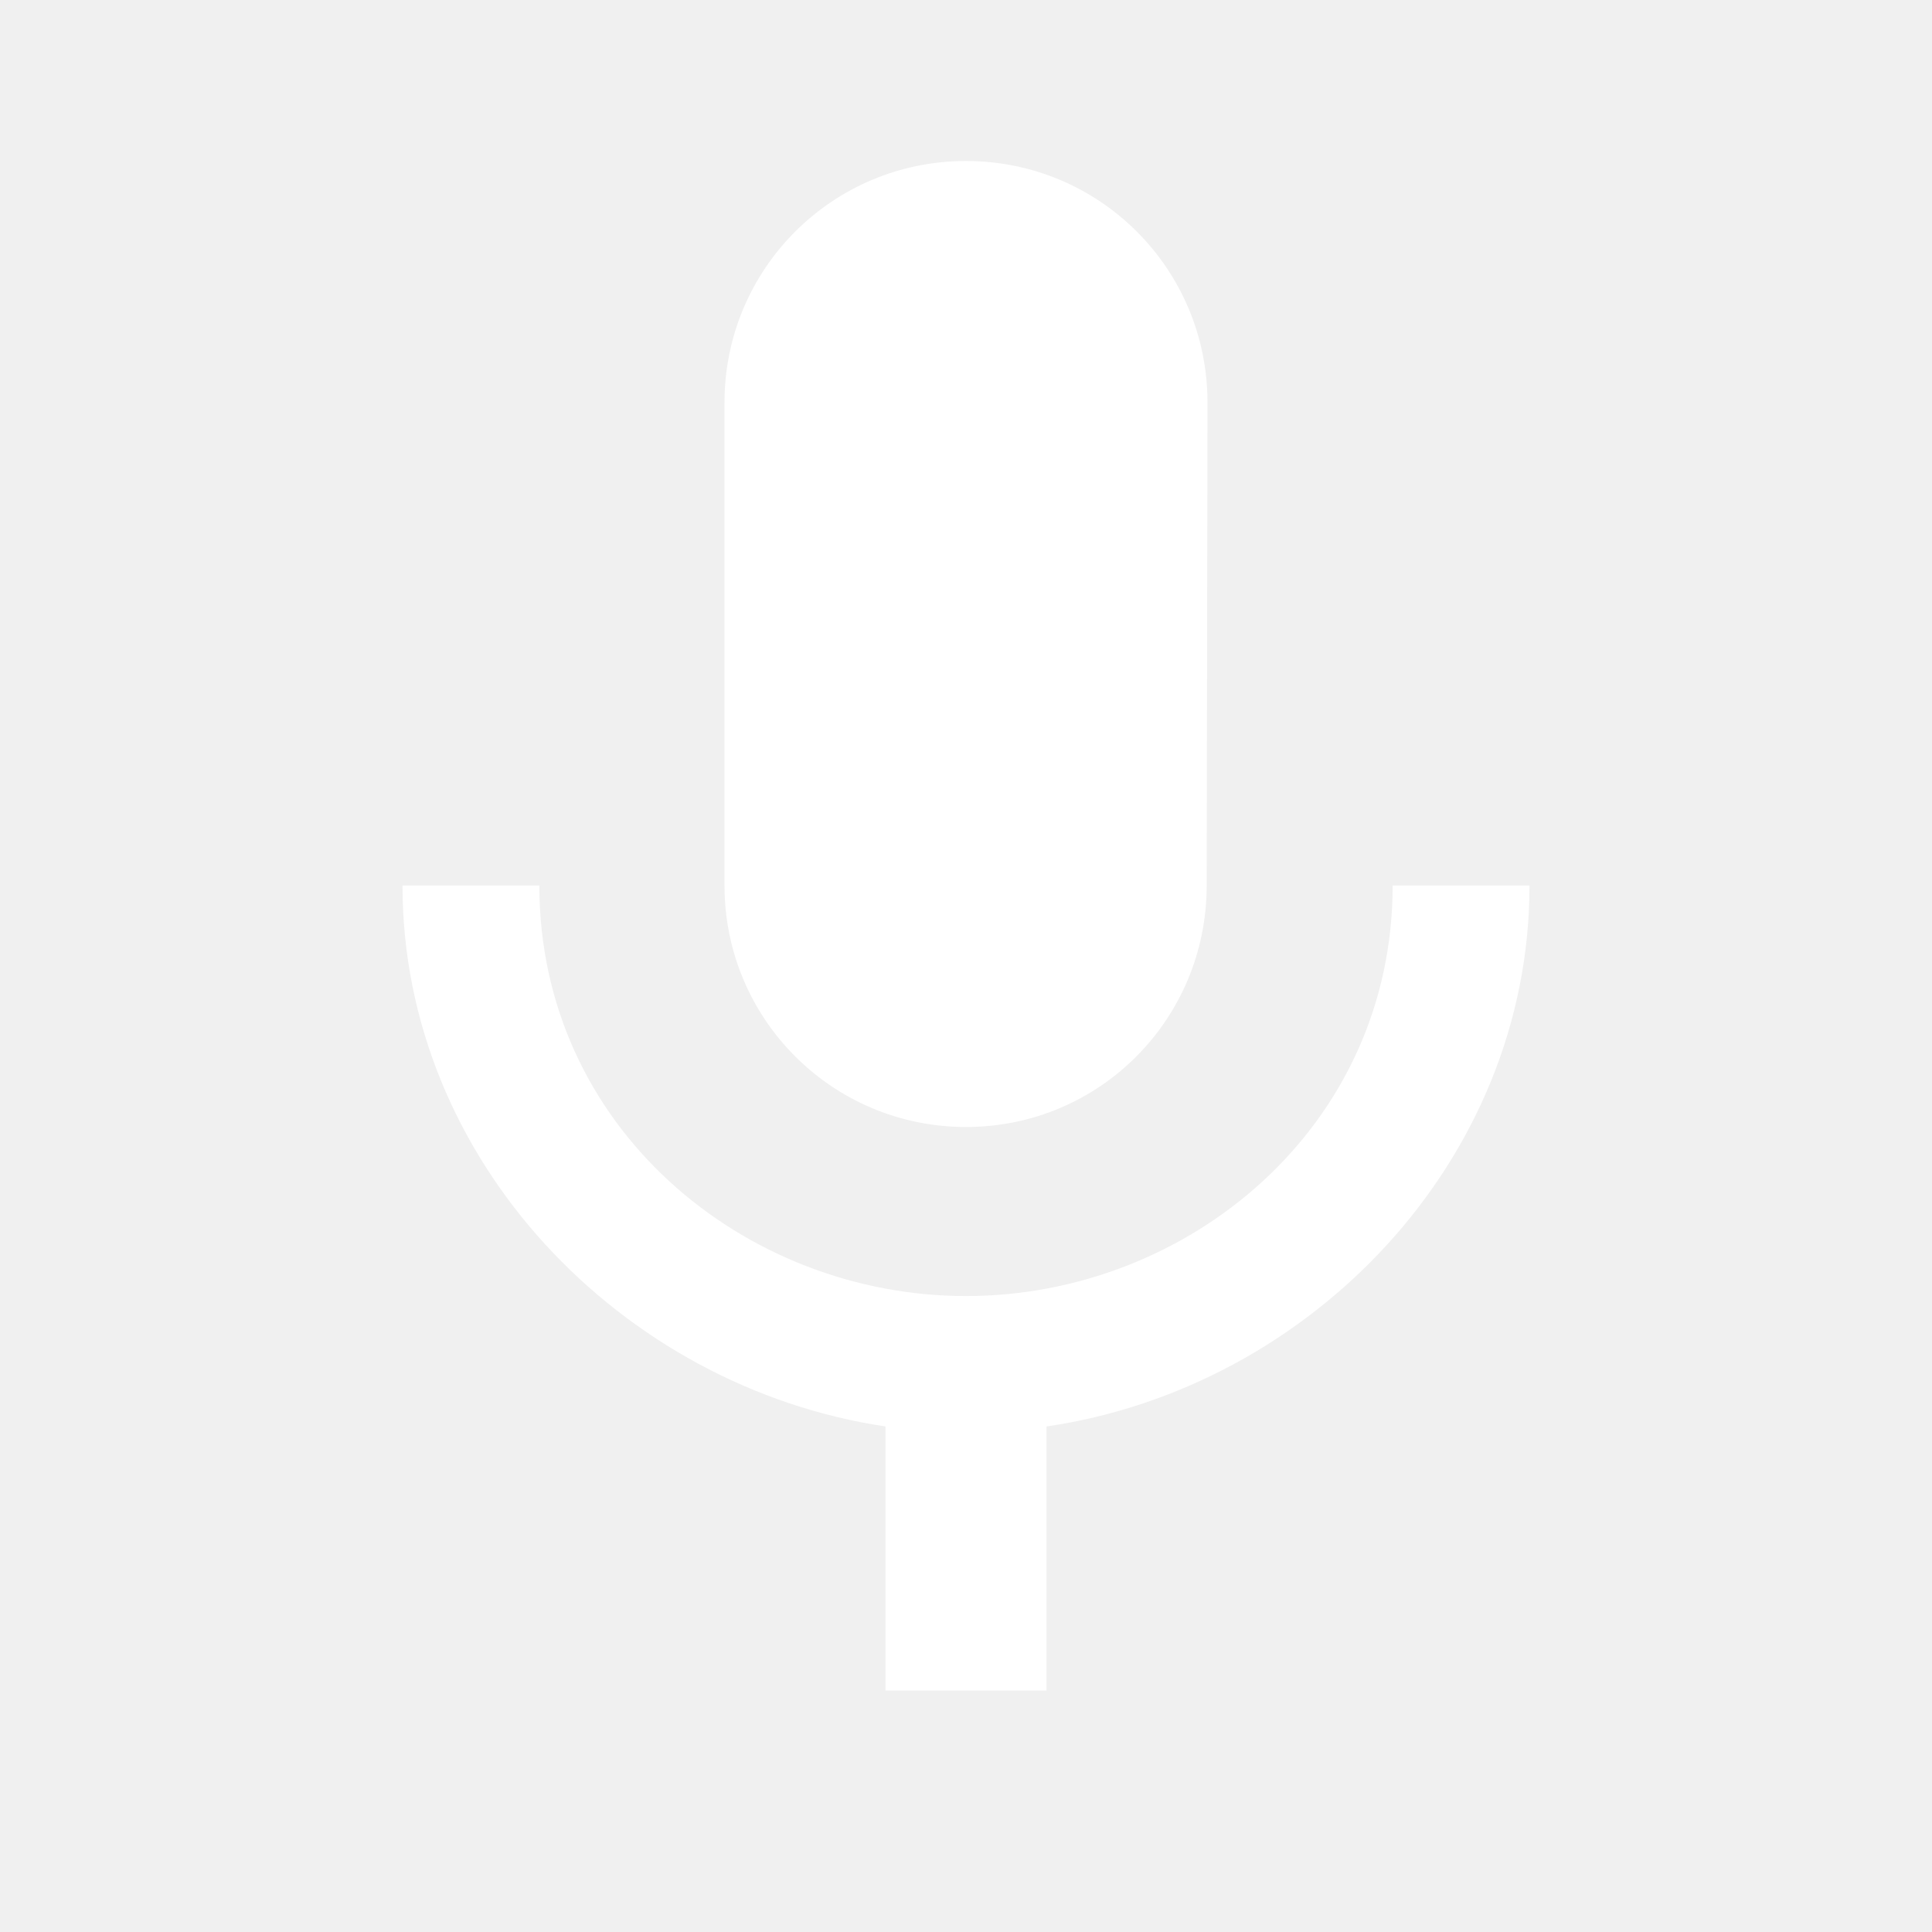
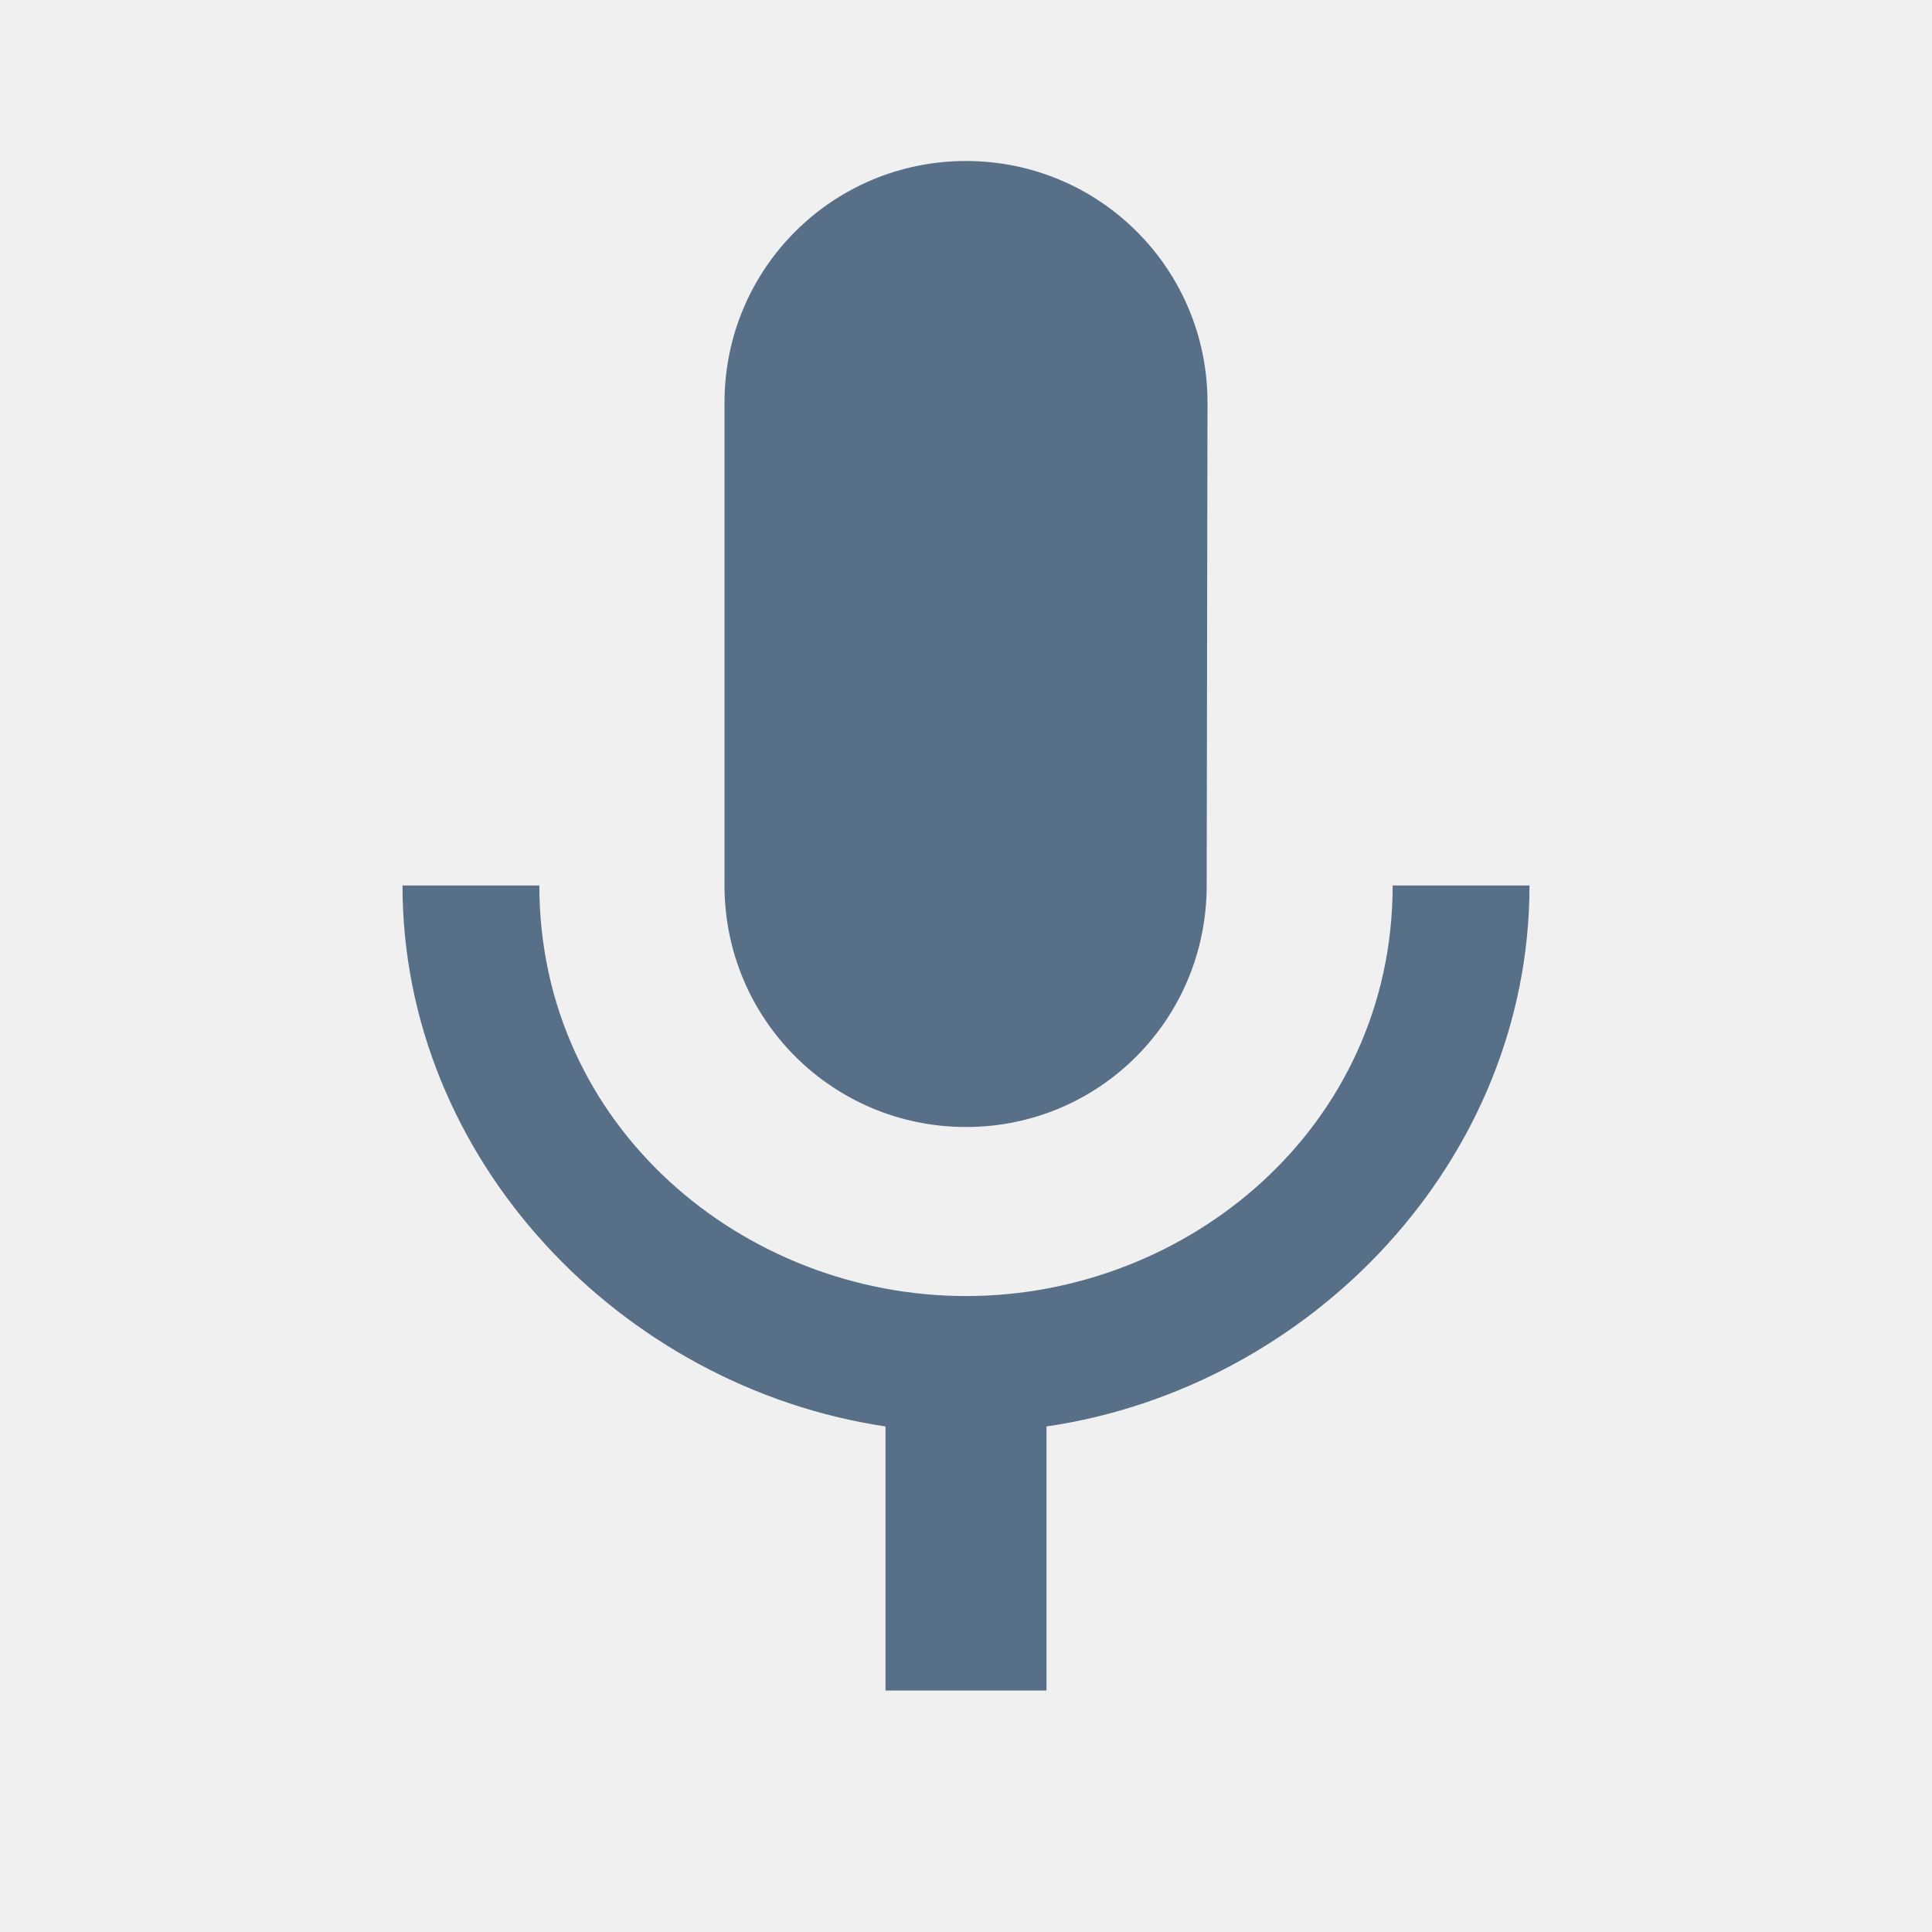
<svg xmlns="http://www.w3.org/2000/svg" width="128" height="128" viewBox="0 0 24 24">
-   <path fill="#fff" d="M12 14c1.66 0 2.99-1.34 2.99-3L15 5c0-1.66-1.34-3-3-3S9 3.34 9 5v6c0 1.66 1.34 3 3 3zm5.3-3c0 3-2.54 5.1-5.3 5.1S6.7 14 6.7 11H5c0 3.41 2.72 6.23 6 6.72V21h2v-3.28c3.28-.48 6-3.3 6-6.72h-1.7z" />
+   <path fill="#587087" d="M12 14c1.66 0 2.99-1.34 2.99-3L15 5c0-1.66-1.34-3-3-3S9 3.34 9 5v6c0 1.66 1.34 3 3 3zm5.3-3c0 3-2.54 5.1-5.3 5.1S6.7 14 6.7 11H5c0 3.41 2.72 6.23 6 6.72V21h2v-3.28c3.28-.48 6-3.3 6-6.72h-1.7z" />
  <path d="M0 0h24v24H0z" fill="none" />
</svg>
